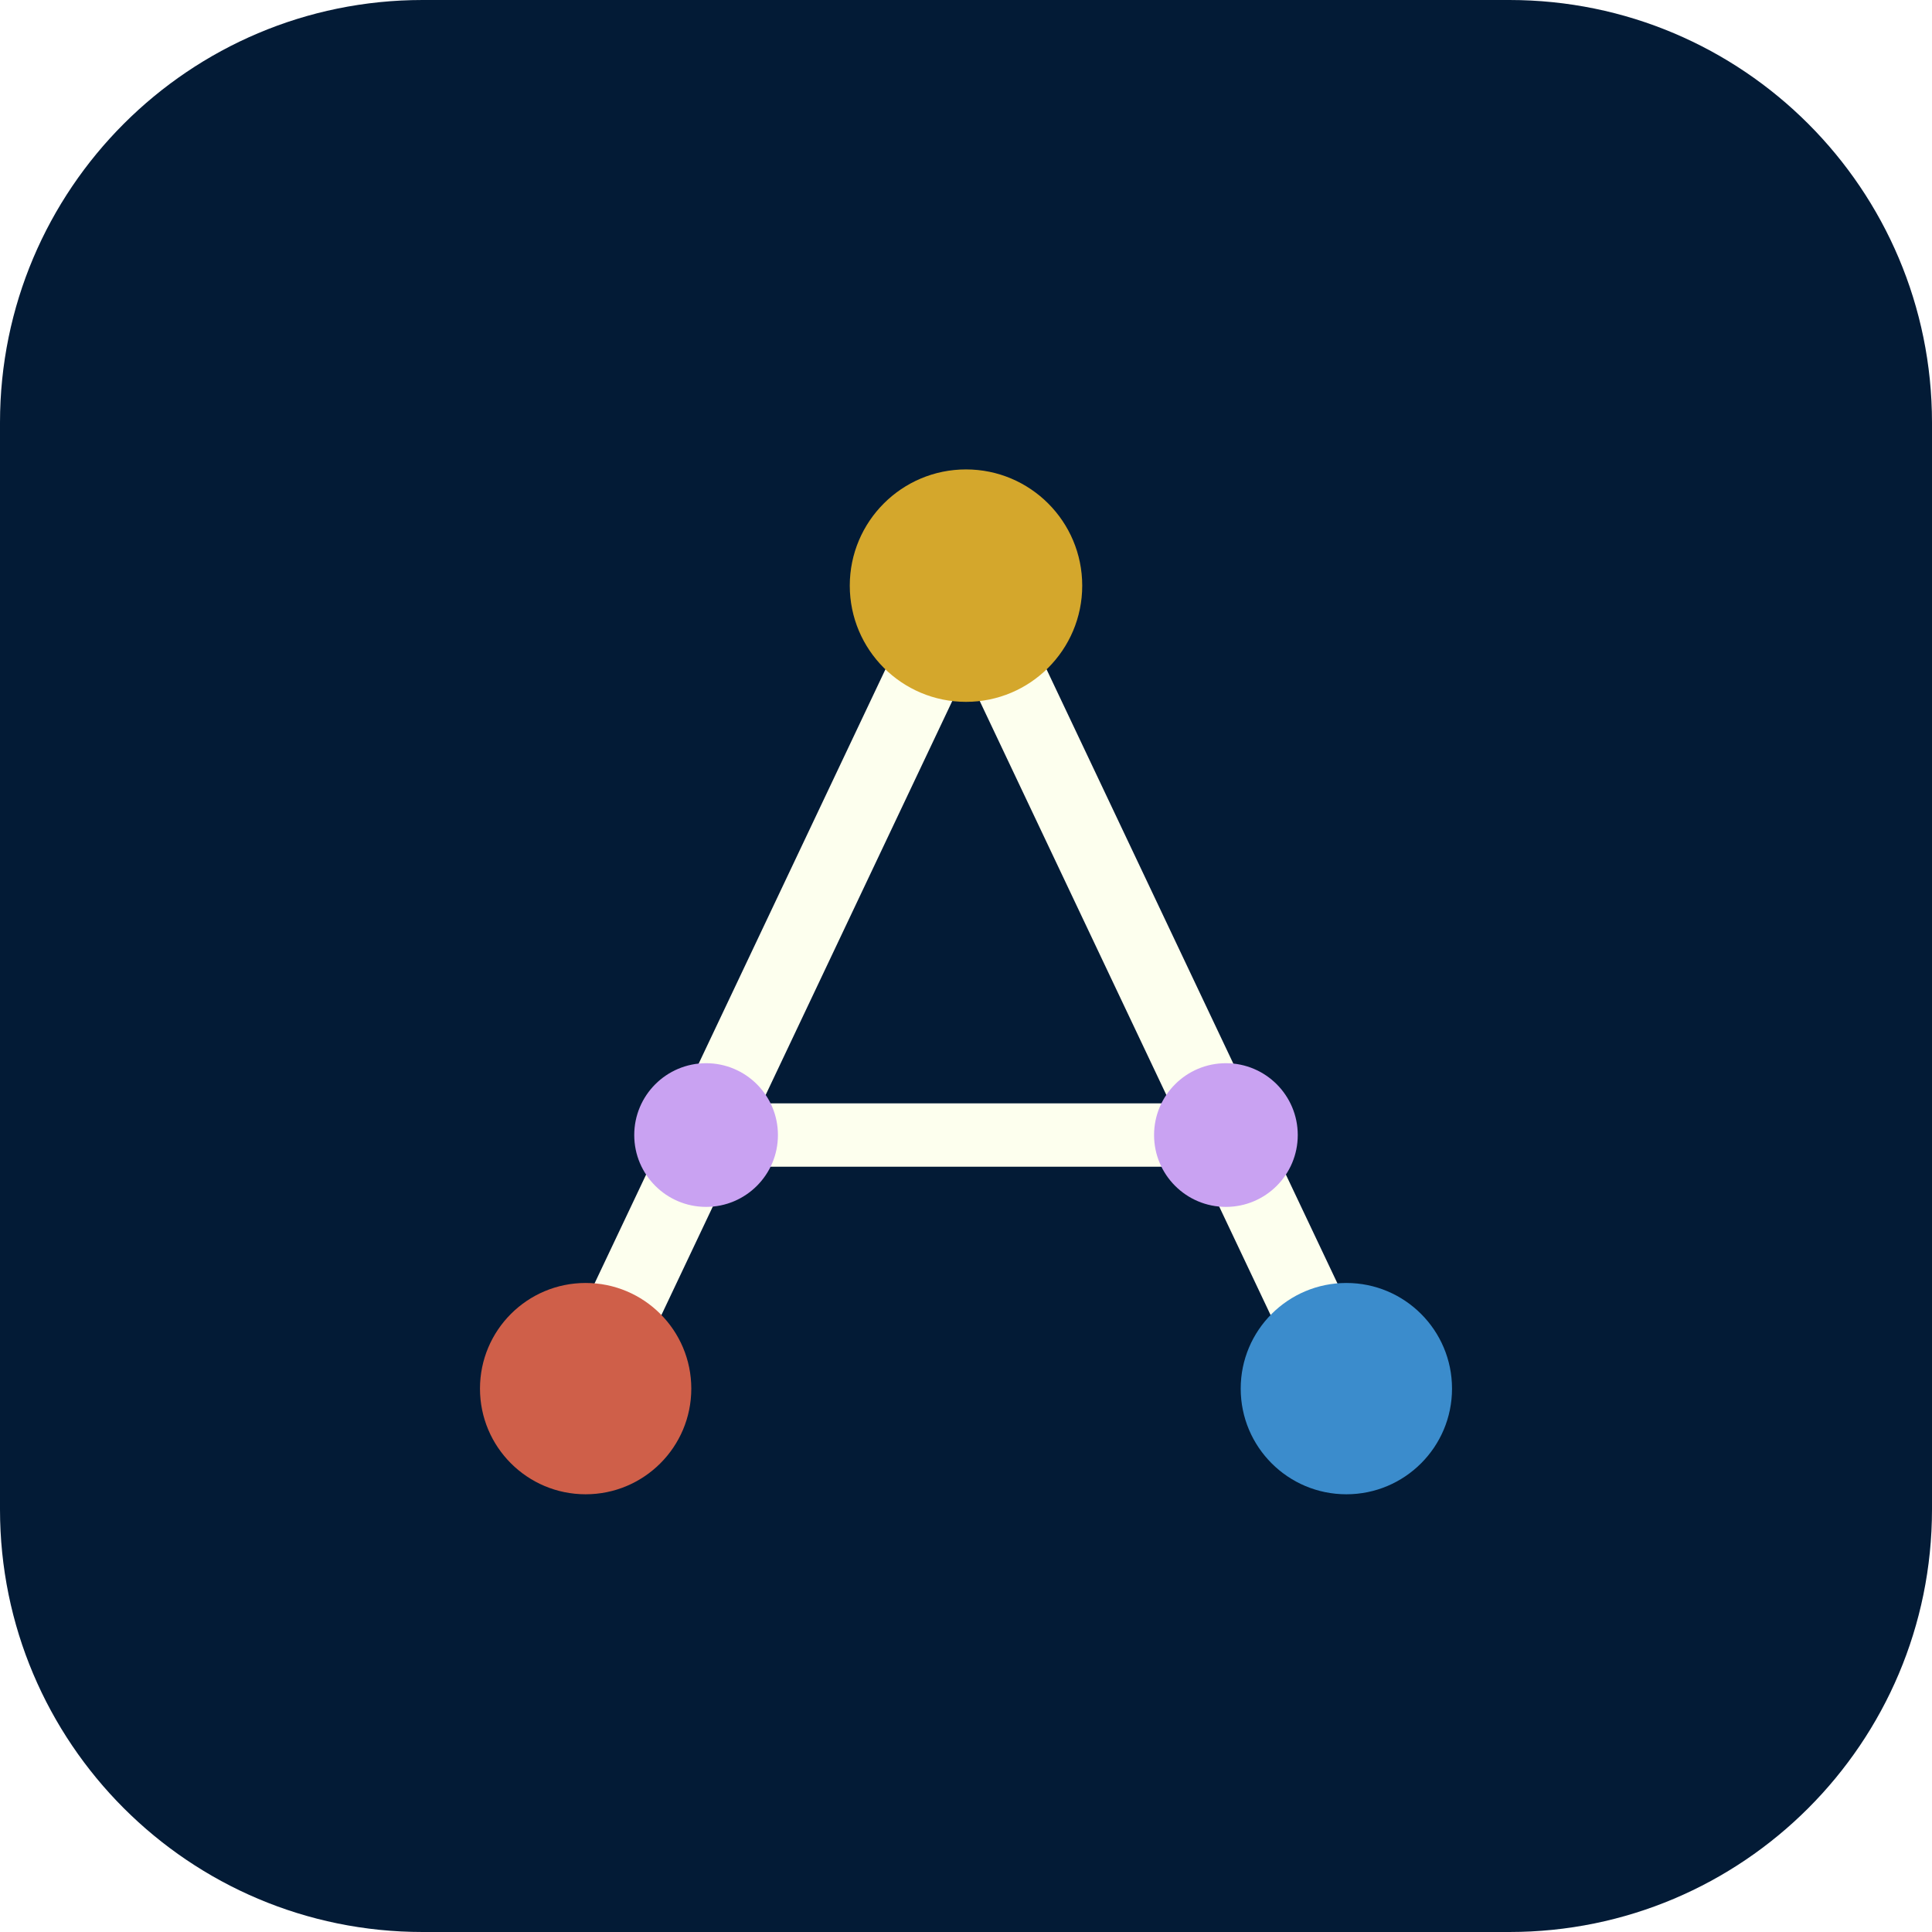
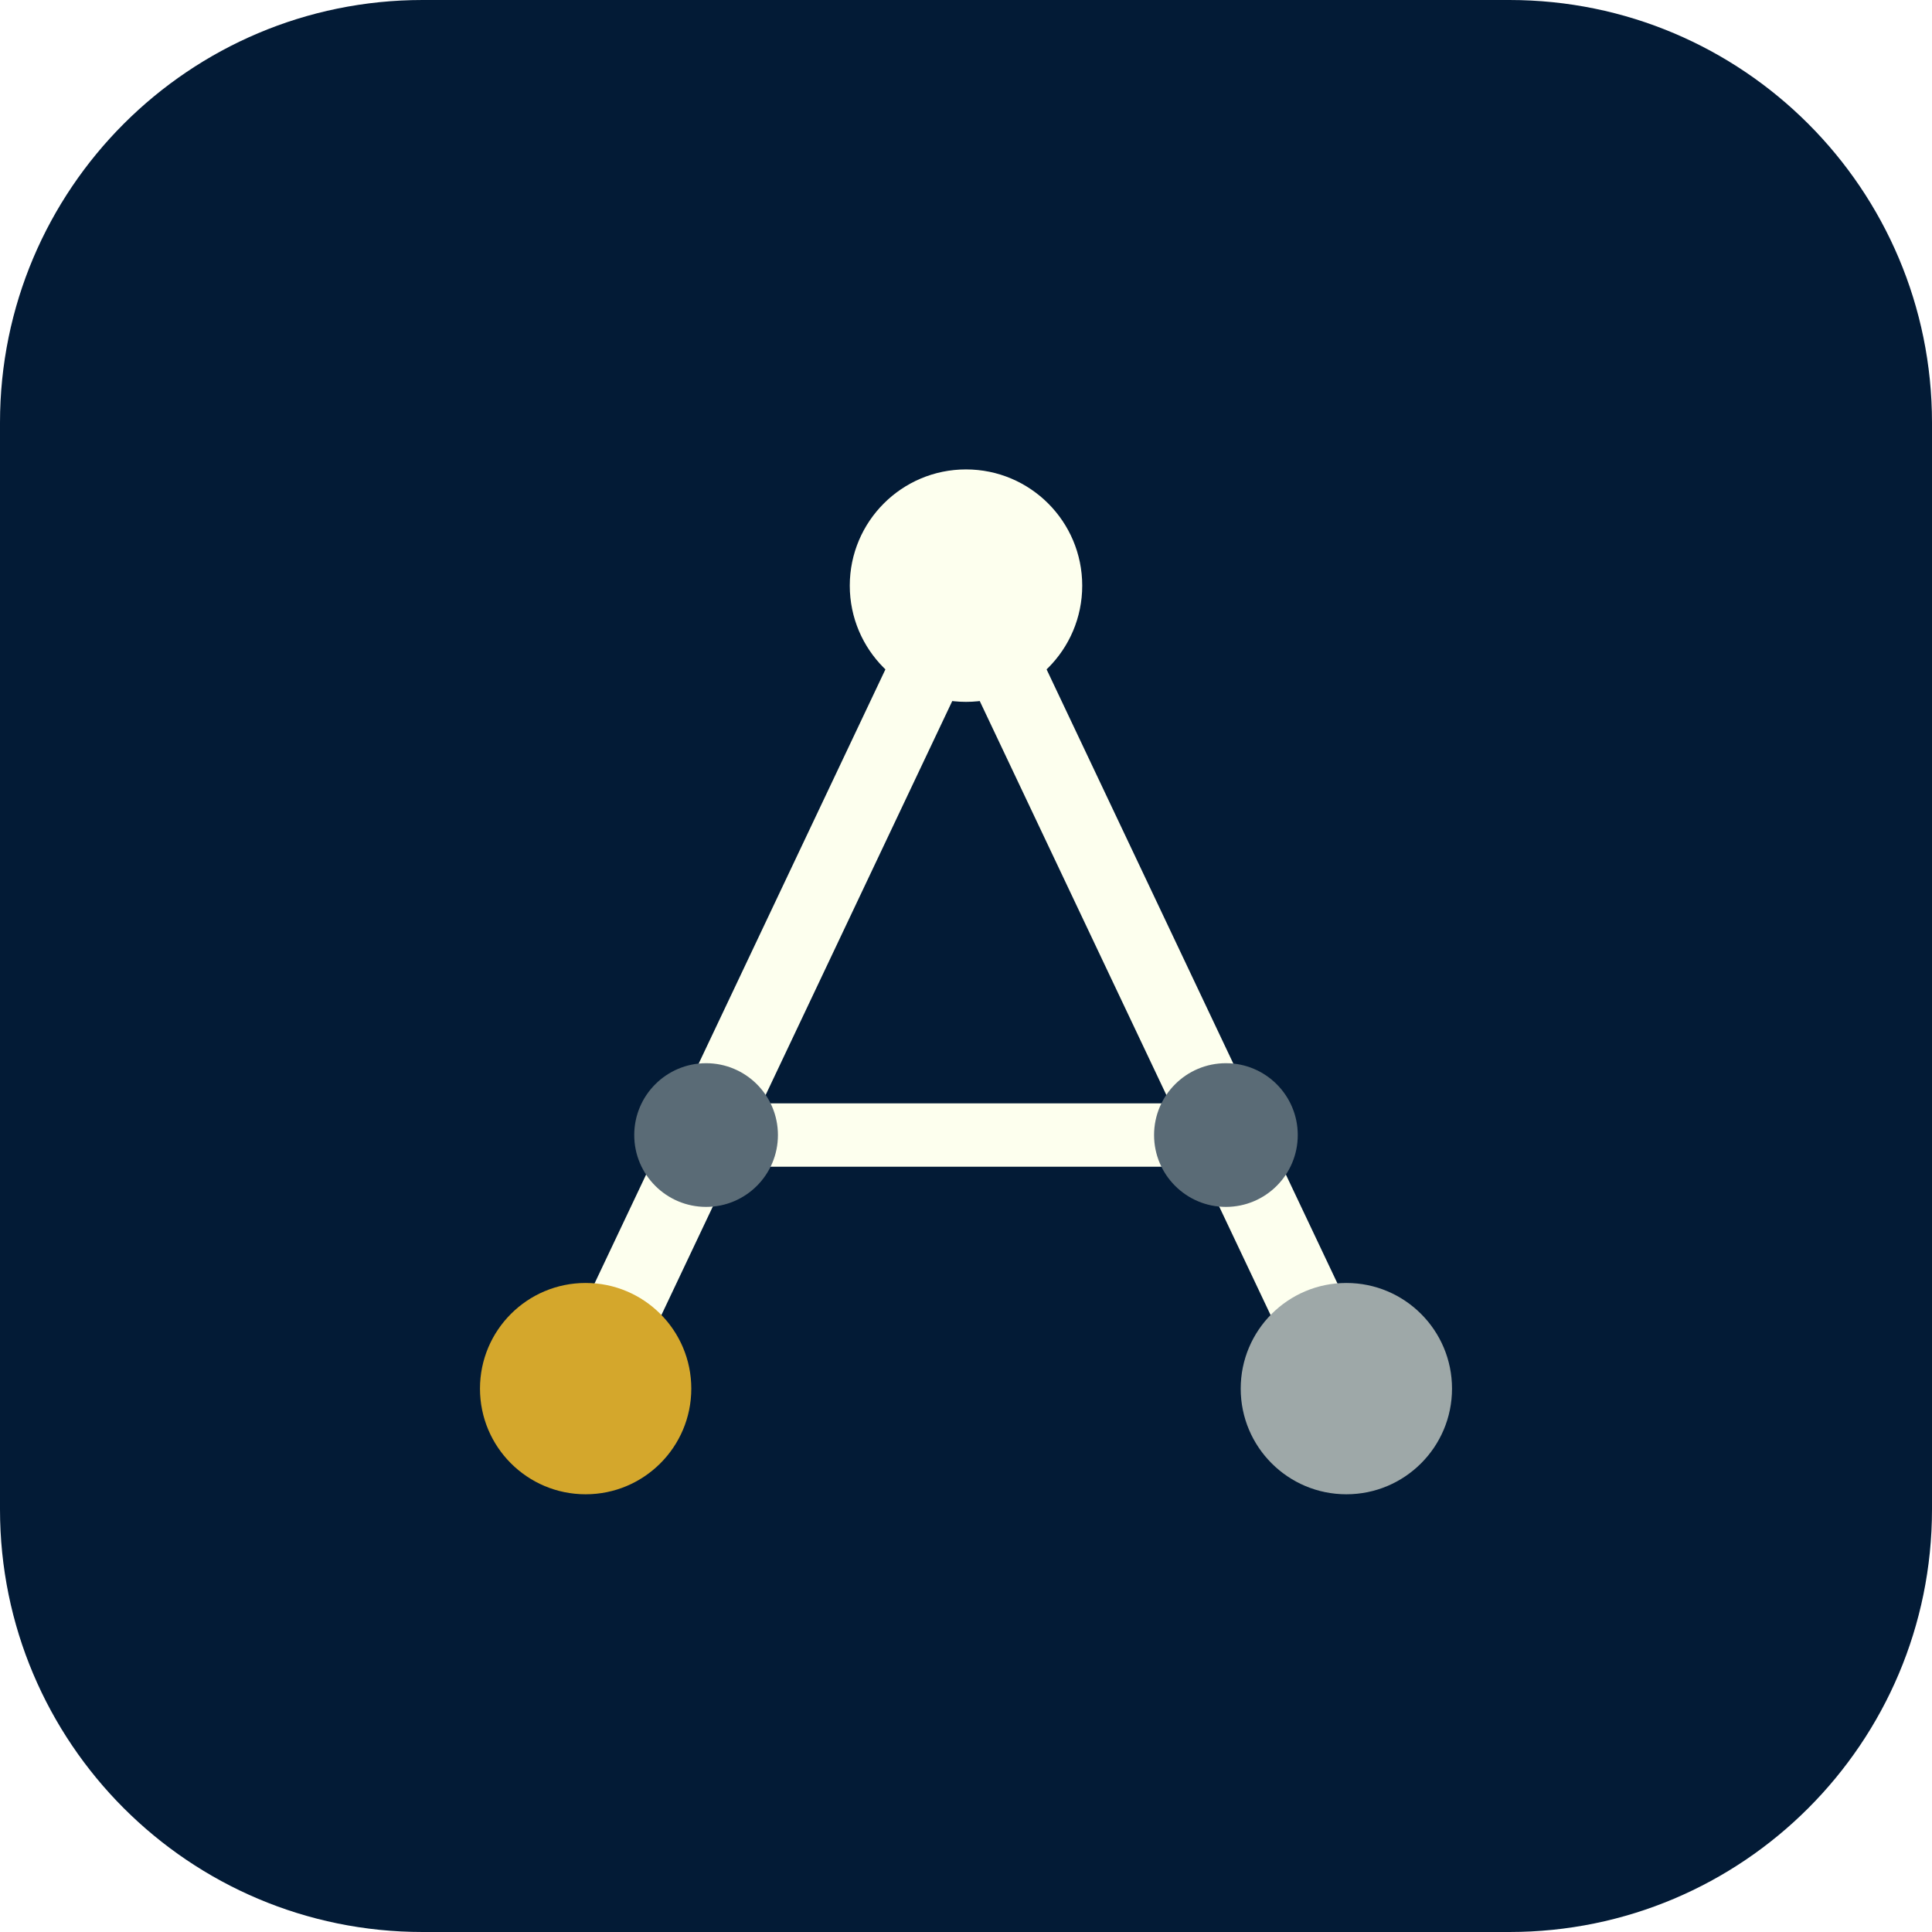
<svg xmlns="http://www.w3.org/2000/svg" viewBox="0 0 64 64" width="256" height="256">
  <rect width="64" height="64" rx="14" fill="#031b36" />
  <g transform="translate(9.6 9.6) scale(.7)">
    <path d="M14 52L32 14L50 52" fill="none" stroke-linecap="round" stroke-linejoin="round" stroke="#fdffee" stroke-width="3.5" />
    <path d="M19.7 40H44.3" fill="none" stroke-linecap="round" stroke-linejoin="round" stroke="#fdffee" stroke-width="3" />
-     <circle cx="32.00" cy="14.00" r="5.5" fill="#d4a72c" />
-     <circle cx="14.00" cy="52.00" r="5" fill="#cf5f49" />
-     <circle cx="50.00" cy="52.00" r="5" fill="#3b8ccc" />
-     <circle cx="19.70" cy="40.00" r="3.4" fill="#c9a2f2" />
-     <circle cx="44.30" cy="40.00" r="3.4" fill="#c9a2f2" />
+     <circle cx="32.00" cy="14.00" r="5.5" fill="#fdffee" />
+     <circle cx="14.00" cy="52.00" r="5" fill="#d4a72c" />
+     <circle cx="50.00" cy="52.00" r="5" fill="#9ea8a8" />
+     <circle cx="19.70" cy="40.00" r="3.4" fill="#5a6b76" />
+     <circle cx="44.30" cy="40.00" r="3.4" fill="#5a6b76" />
  </g>
</svg>
